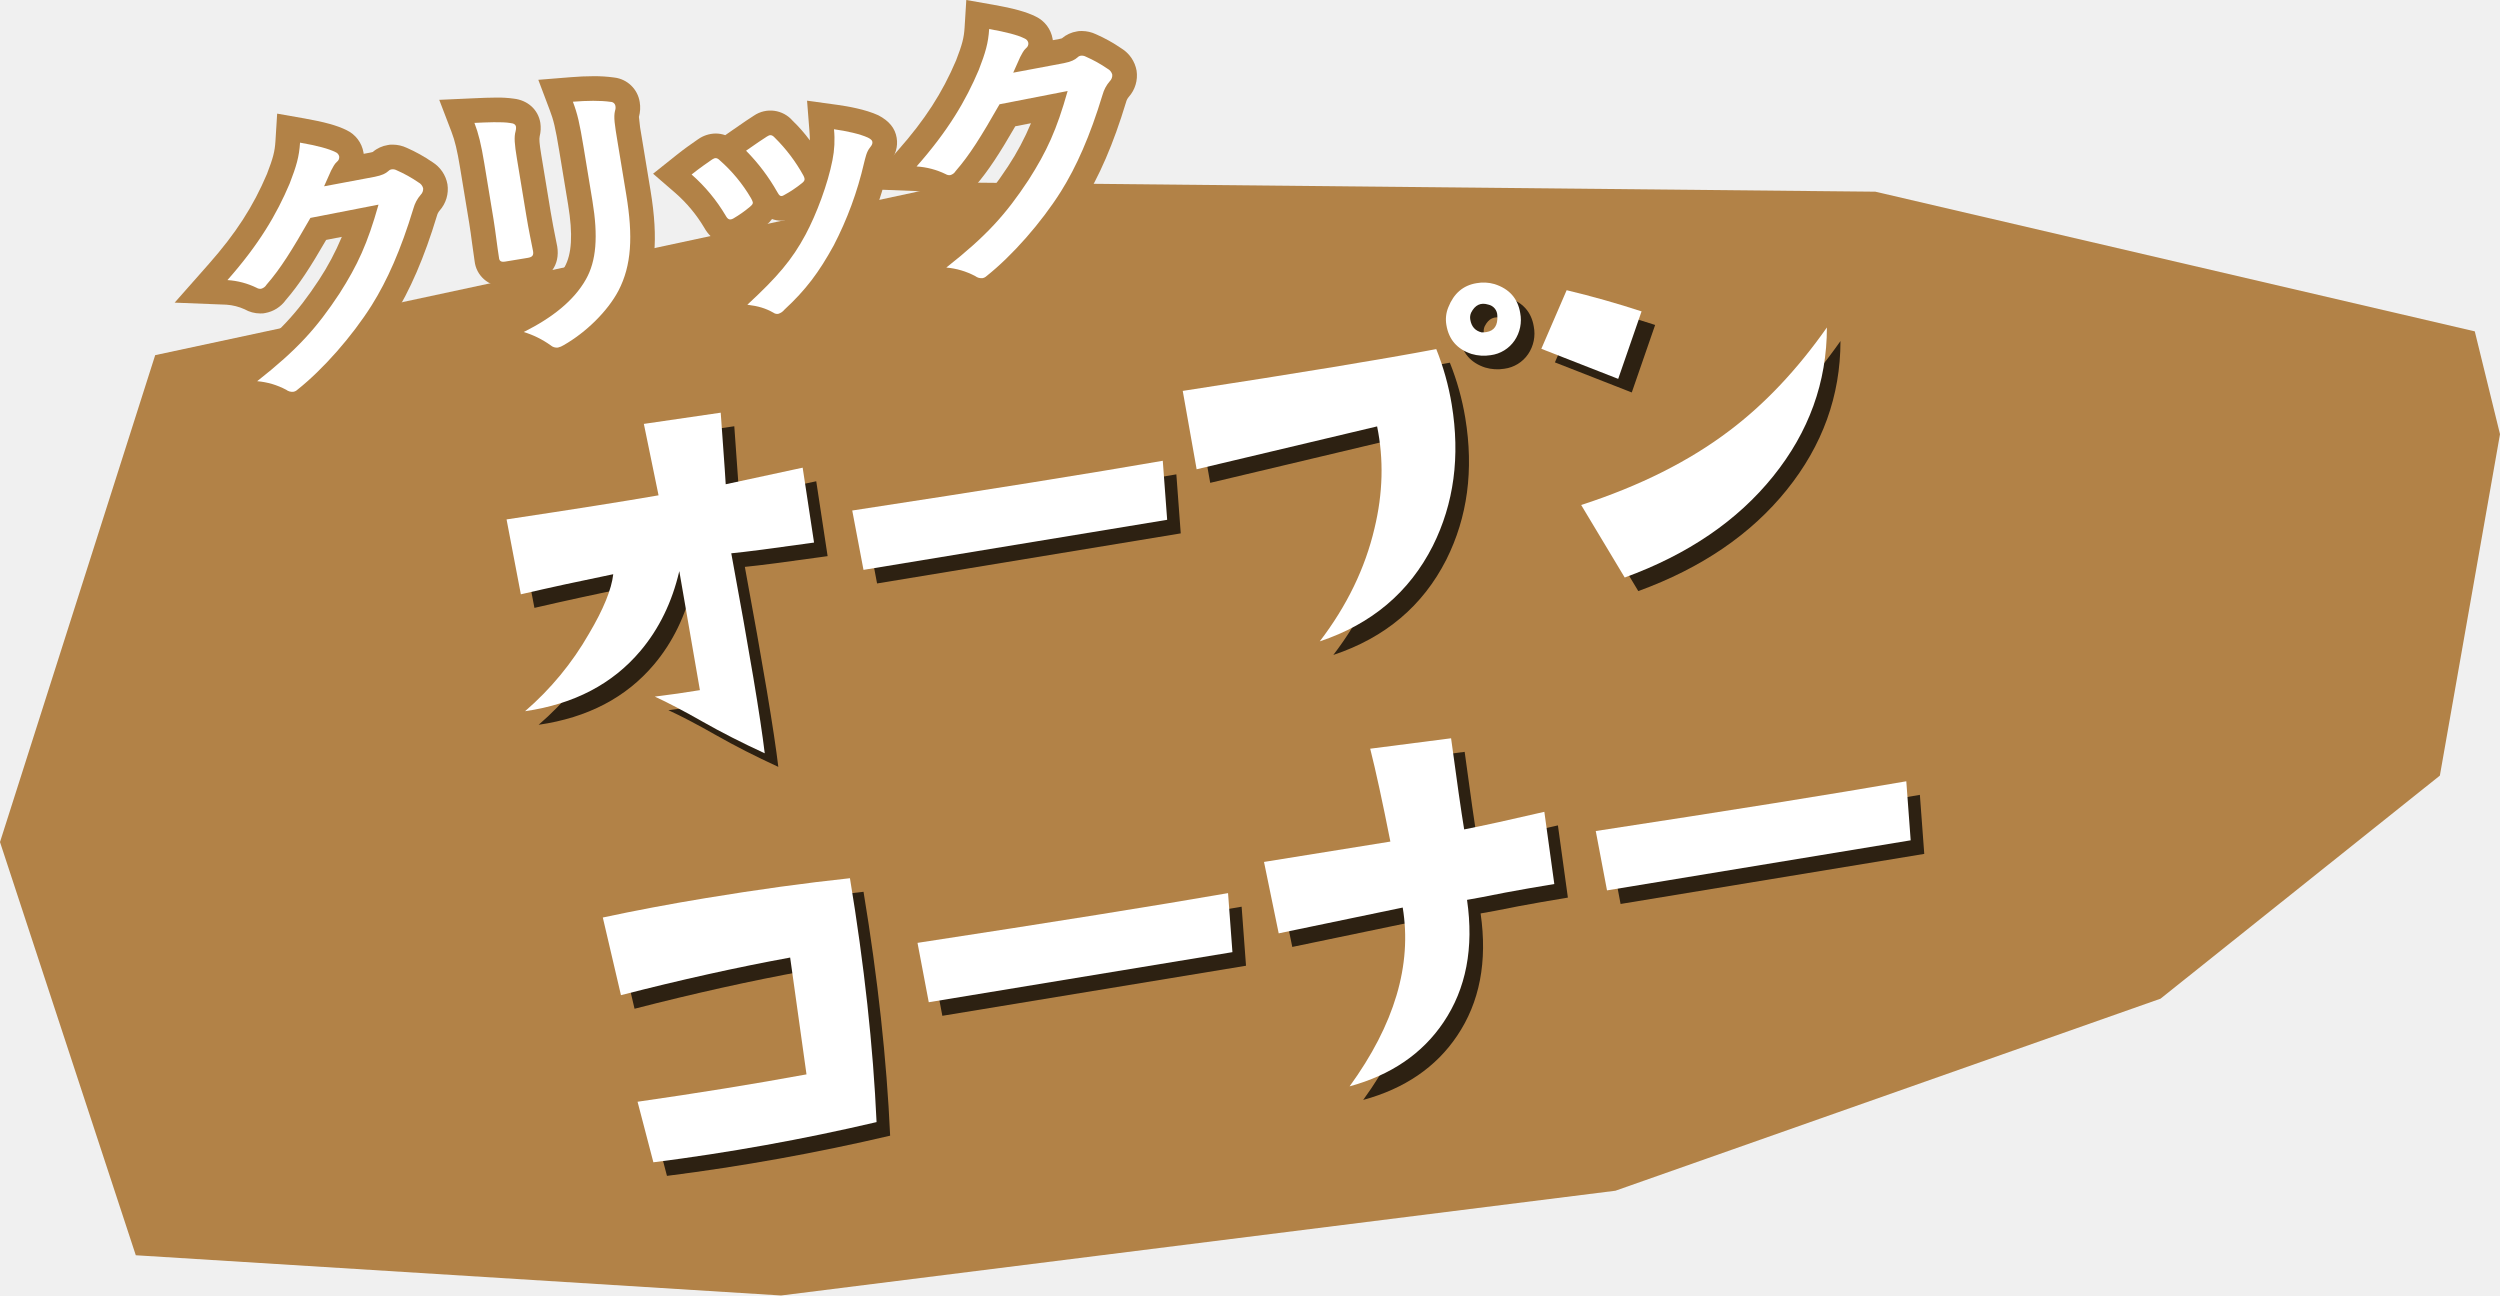
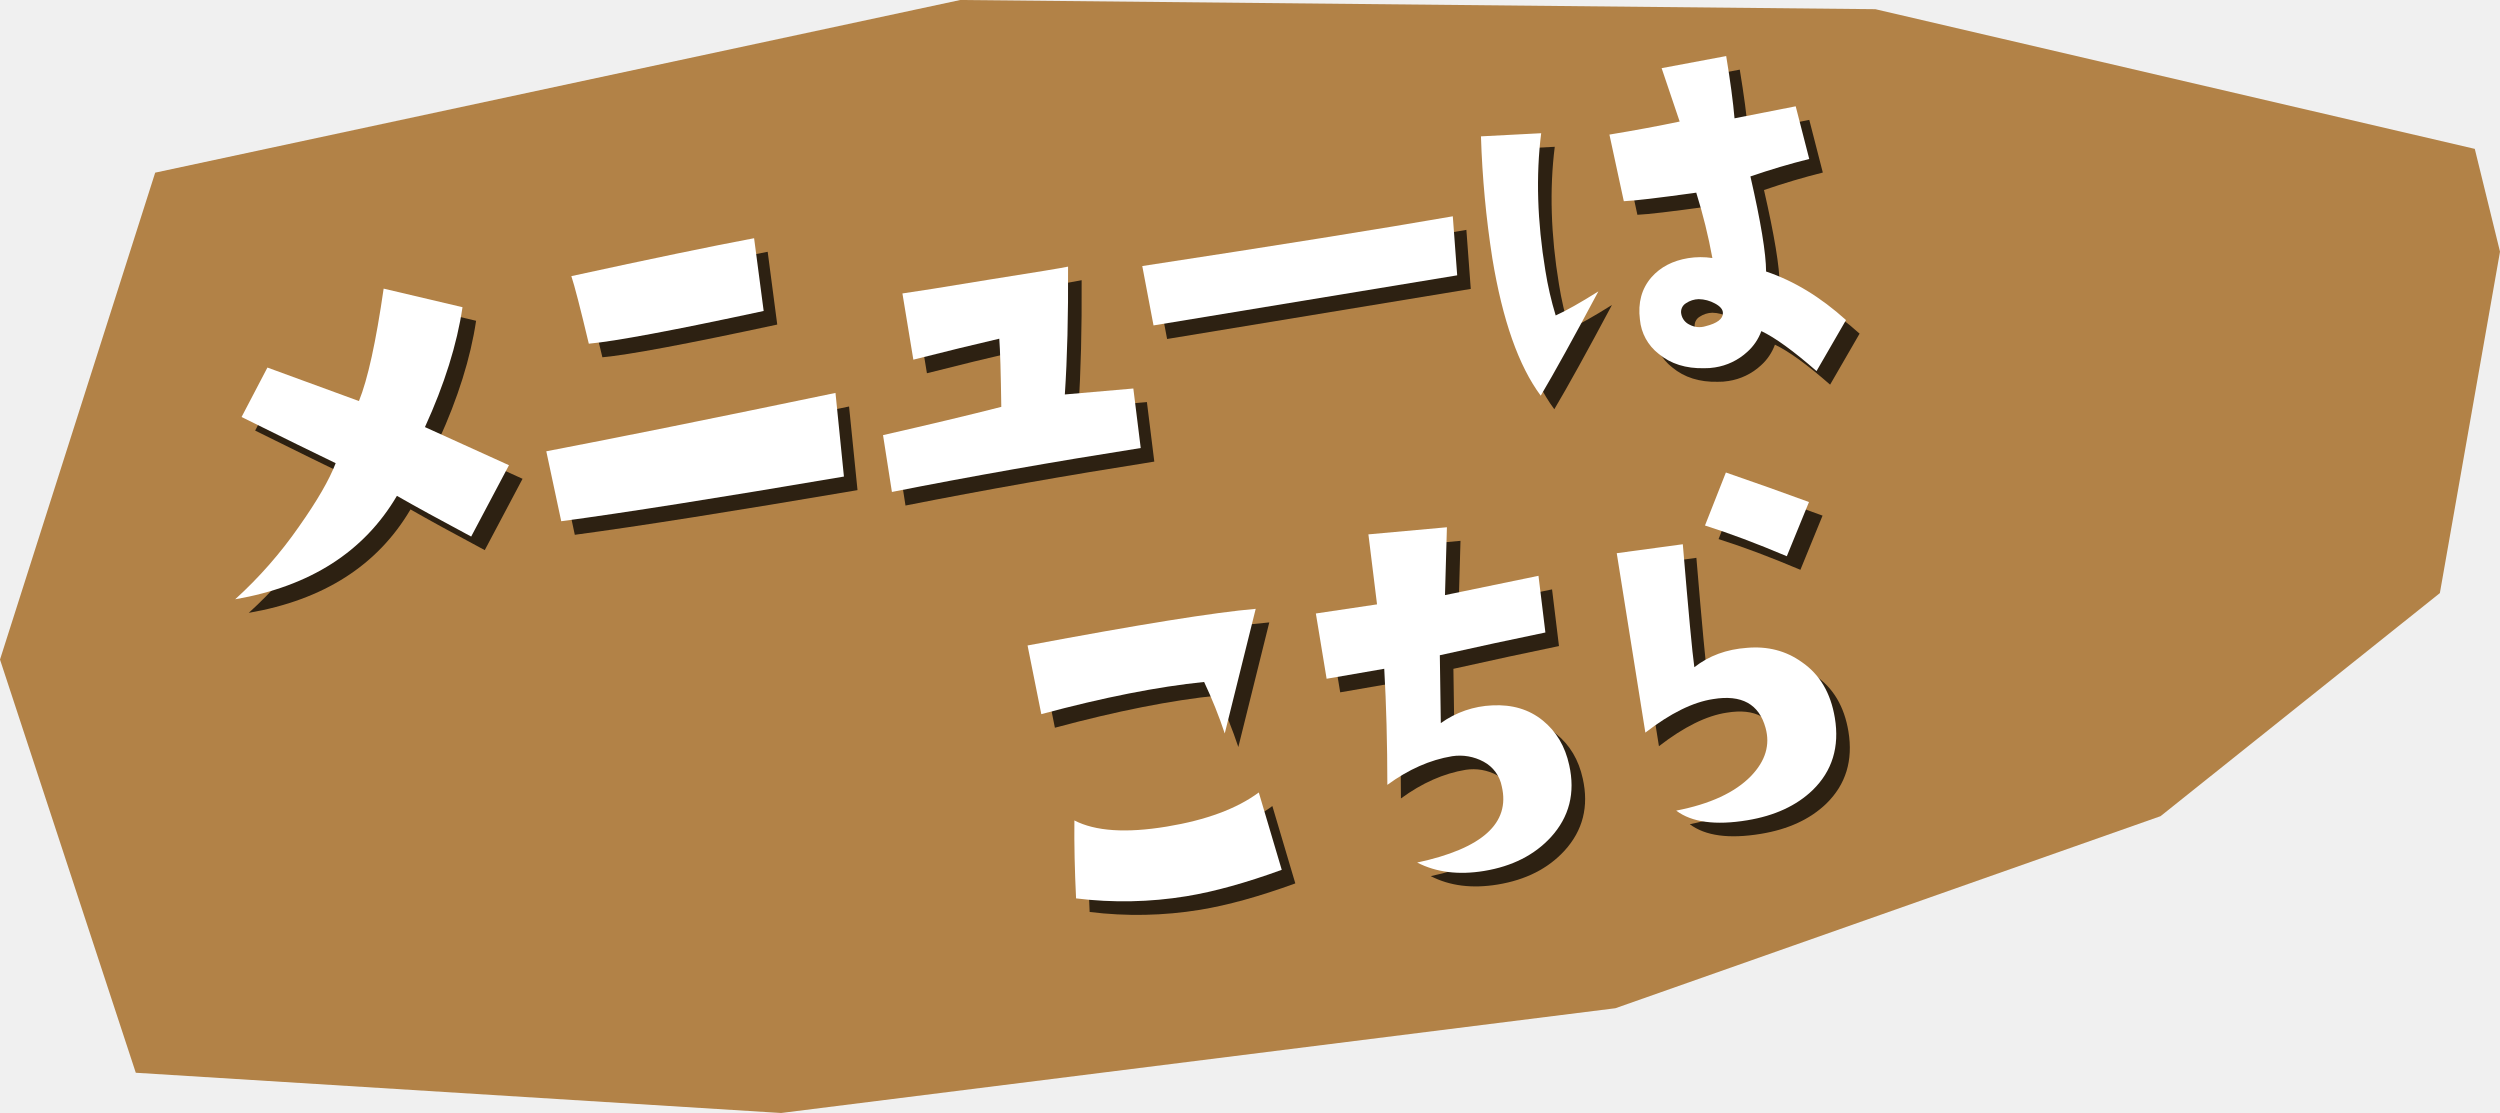
- <svg xmlns="http://www.w3.org/2000/svg" width="1288.73" height="667.814" viewBox="0 0 1288.73 667.814">
+ <svg xmlns="http://www.w3.org/2000/svg" width="1288.73" height="573.738" viewBox="0 0 1288.73 573.738">
  <defs>
    <clipPath id="a">
-       <rect width="1288.73" height="667.814" fill="none" />
-     </clipPath>
-     <clipPath id="c">
-       <rect width="723.815" height="453.496" transform="translate(268.126 152.66)" fill="none" />
+       <rect width="830.373" height="435.73" transform="translate(128.235 887.9)" fill="none" />
    </clipPath>
  </defs>
-   <g clip-path="url(#a)">
-     <path d="M80,183.076l-80,251,70,213,332.639,20.738,430.091-54,281-99,144-115,31-176-13-53-309-72L495,94.076Z" fill="#b28247" />
-     <g clip-path="url(#a)">
-       <path d="M193.2,91.134c3.766-.771,5.564-1.666,7-2.951a2.969,2.969,0,0,1,1.8-.9,4.275,4.275,0,0,1,2.476.492,68,68,0,0,1,11.208,6.235,4.787,4.787,0,0,1,2.448,3.04,4.264,4.264,0,0,1-1.244,3.349,17.773,17.773,0,0,0-3.777,7.061c-6.5,21.432-13.493,37.108-21.431,49.8-10.205,16.205-25.217,33.2-38.325,43.6a4,4,0,0,1-2.212,1.114,5.213,5.213,0,0,1-3.617-1.051,38.86,38.86,0,0,0-14.952-4.422c20.671-16.283,30.671-27.365,42.407-45.169,9.4-14.726,14.47-25.743,20.139-45.841l-35.1,6.836c-9.523,16.693-15.441,26.2-22.619,34.423a4.592,4.592,0,0,1-2.8,2.107,3.539,3.539,0,0,1-2.33-.513,40.048,40.048,0,0,0-15.025-3.961c16.4-18.574,25.387-33.978,32.068-49.753,3.464-8.955,4.906-13.835,5.356-21.1,8.788,1.545,14.735,3.111,18.326,4.913a3.082,3.082,0,0,1,1.866,2.238,2.939,2.939,0,0,1-1.194,2.742c-1.315,1.114-2.069,2.887-3,4.536-1.2,2.742-2.292,5.168-3.609,8.081Z" fill="#fff" />
-       <path d="M249.68,84.364c-1.659-10.056-3.008-15.523-5.112-21.014,6.242-.281,14.111-.68,18.578.08,1.822.148,2.694.9,2.863,1.924a6.222,6.222,0,0,1-.222,2.282c-.856,2.986-.547,6.677.68,14.11l4.854,29.443c1.249,7.579,2.479,13.216,3.466,18.292.36,2.186-.395,3.059-2.727,3.444l-11.66,1.922c-2.041.337-3.035-.247-3.178-2.021-.84-5.1-1.8-13.627-2.832-19.894ZM322.824,100.3c3.557,21.571,2.73,36.529-3.971,49.462-5.58,10.651-16.794,21.633-28.292,28.17a9.312,9.312,0,0,1-2.94,1.233,4.792,4.792,0,0,1-3.787-1.172,47.973,47.973,0,0,0-13.855-6.847c14.8-7.382,25.915-16.252,32.055-27.145,5.335-9.413,6.4-22.014,3.349-40.525L300.84,75.929c-2.067-12.534-3.127-17.151-5.521-23.493,7.092-.572,14.257-.7,19.477.082a2.48,2.48,0,0,1,2.448,2.141,4.679,4.679,0,0,1-.2,2.428c-.807,3.278-.182,7.068,1.307,16.1Z" fill="#fff" />
-       <path d="M367.069,82.226c1.483-.993,2.528-1.016,3.958.4a79.119,79.119,0,0,1,16.092,19.5,9.982,9.982,0,0,1,.943,2.091c.145.875-.366,1.408-1.413,2.329a61.121,61.121,0,0,1-8.583,6.056c-1.92,1.066-2.914.48-3.979-1.439a87.3,87.3,0,0,0-17.571-21.207c4.5-3.587,7.733-5.766,10.553-7.728m28.289-11.852c1.482-.994,2.527-1.016,3.981.541a85.319,85.319,0,0,1,14.732,19.429c1.09,2.066.919,2.845-.809,4.177a61.093,61.093,0,0,1-9.311,6.176c-1.508.847-2.211.215-3.276-1.706a100.532,100.532,0,0,0-16.088-21.3c5.373-3.731,8.461-5.887,10.771-7.316m52.042.551c1.31.682,2.159,1.291,2.3,2.165s-.173,1.676-1.171,2.889c-1.873,2.255-2.413,5.339-3.147,8.155a180.113,180.113,0,0,1-15.615,42.4c-7.6,13.831-14.344,22.877-25.388,33.081a6.4,6.4,0,0,1-3.232,2.18,3.38,3.38,0,0,1-2.5-.635c-4.125-2.315-7.741-3.366-13.4-4.079,15.59-14.4,23.111-23.273,29.98-36.085,5.726-10.674,11.533-26.305,13.885-38.37a53.2,53.2,0,0,0,.8-16c6.435.885,13.426,2.428,17.479,4.3" fill="#fff" />
-       <path d="M548.439,32.556c3.766-.771,5.564-1.666,7-2.95a2.963,2.963,0,0,1,1.8-.9,4.277,4.277,0,0,1,2.475.491,68.045,68.045,0,0,1,11.209,6.236,4.785,4.785,0,0,1,2.448,3.039,4.266,4.266,0,0,1-1.244,3.35,17.77,17.77,0,0,0-3.777,7.06c-6.5,21.433-13.493,37.108-21.432,49.8-10.2,16.2-25.216,33.2-38.324,43.6a4,4,0,0,1-2.213,1.114,5.211,5.211,0,0,1-3.616-1.051,38.878,38.878,0,0,0-14.952-4.422c20.67-16.283,30.671-27.364,42.406-45.169,9.4-14.725,14.471-25.742,20.14-45.841l-35.1,6.837c-9.523,16.693-15.441,26.2-22.62,34.422a4.592,4.592,0,0,1-2.8,2.108,3.55,3.55,0,0,1-2.331-.514,40.037,40.037,0,0,0-15.025-3.96c16.4-18.575,25.388-33.979,32.069-49.754,3.464-8.955,4.9-13.835,5.355-21.094,8.788,1.545,14.735,3.11,18.327,4.912a3.079,3.079,0,0,1,1.865,2.238,2.94,2.94,0,0,1-1.194,2.743c-1.314,1.114-2.069,2.886-2.995,4.535-1.2,2.743-2.291,5.169-3.608,8.081Z" fill="#fff" />
-       <path d="M142.874,58.576l13.985,2.459c10.353,1.82,17.083,3.692,21.82,6.069a15.638,15.638,0,0,1,8.7,11.517q.056.338.1.675l3.38-.635a13.018,13.018,0,0,0,1.288-.311,15.592,15.592,0,0,1,7.8-3.586l1.022-.168,1.5-.037a17.3,17.3,0,0,1,7.262,1.665,79.656,79.656,0,0,1,13.089,7.291,16.968,16.968,0,0,1,7.841,11.478,16.637,16.637,0,0,1-4.044,13.566,6.47,6.47,0,0,0-1.376,2.656c-6.547,21.6-13.8,38.393-22.8,52.775-10.9,17.316-26.543,35.115-40.9,46.575a16.631,16.631,0,0,1-8.332,3.928l-1.024.169-1.6.046a18.169,18.169,0,0,1-9.739-3,26.975,26.975,0,0,0-9.677-2.6l-30.738-3.441,24.3-19.14c18.9-14.889,28.169-24.745,39.664-42.184A134.94,134.94,0,0,0,176.21,122.1l-8.083,1.574c-8.022,13.871-13.845,22.95-20.851,31.046a16.68,16.68,0,0,1-10.621,6.658l-1.024.169-1.5.038a16.363,16.363,0,0,1-8.082-2.174,27.267,27.267,0,0,0-9.314-2.347l-26.7-1.053,17.682-20.027c13.856-15.694,22.8-29.541,29.9-46.3,3.155-8.174,4.043-11.569,4.375-16.931Z" fill="#b28247" />
-       <path d="M305.943,39.277a73.407,73.407,0,0,1,10.743.692A15.036,15.036,0,0,1,329.766,52.6a17.5,17.5,0,0,1-.407,7.649,102.952,102.952,0,0,0,1.514,10.872l4.472,27.118c4.146,25.14,2.583,42.3-5.225,57.365-6.655,12.7-19.4,25.468-33.288,33.364a21.175,21.175,0,0,1-7.165,2.725l-1.017.166-1.7.057a17.62,17.62,0,0,1-10.509-3.607,35.379,35.379,0,0,0-10.348-5.08l-29.639-9.54,27.864-13.9c13.155-6.56,22.125-13.969,26.663-22.02,3.807-6.718,4.4-16.951,1.883-32.23l-4.543-27.547c-2.062-12.505-2.981-16.066-4.872-21.076l-5.955-15.776L294.3,39.787C298.256,39.467,302.235,39.277,305.943,39.277ZM255.906,50.3a58.728,58.728,0,0,1,8.9.542c7.248.829,12.6,5.654,13.727,12.439a18.015,18.015,0,0,1-.341,7.051c-.273,1.327-.187,3.364.8,9.347l4.854,29.446c.9,5.44,1.784,9.847,2.573,13.766l.829,4.168c1.561,9.446-3.859,16.859-13.117,18.387l-12.688,2.092-2.032.091a14.63,14.63,0,0,1-14.765-13.095c-.4-2.467-.822-5.633-1.265-8.957-.479-3.6-.982-7.389-1.508-10.577l-4.711-28.571c-1.486-9.008-2.648-13.859-4.441-18.538l-6.294-16.427L244,50.672C248.341,50.476,252.306,50.3,255.906,50.3Z" fill="#b28247" />
-       <path d="M416.032,51.9l15.618,2.148c5.049.694,14.5,2.314,21.081,5.36,5.678,2.94,8.694,6.762,9.494,11.618.754,4.582-.556,8.96-3.893,13.015a9.24,9.24,0,0,1-.316,1.9l-.35,1.391a193.012,193.012,0,0,1-16.7,45.18c-8.625,15.7-16.186,25.534-27.968,36.419a17.608,17.608,0,0,1-9.782,5.381l-1.024.169-1.519.039a16.026,16.026,0,0,1-8.591-2.5c-2.106-1.142-4.032-1.8-8.413-2.355l-27.058-3.41,20.035-18.5c14.941-13.8,21.344-21.452,27.406-32.759q.363-.676.724-1.378a14.25,14.25,0,0,1-1.964.136,13.946,13.946,0,0,1-4.841-.848,20.091,20.091,0,0,1-2.936,3.165,74.254,74.254,0,0,1-10.482,7.437,16.375,16.375,0,0,1-8.131,2.308c-3.253,0-9.323-1.1-13.427-8.5a73.976,73.976,0,0,0-14.771-17.762l-11.569-9.995L348.6,80.031c4.262-3.4,7.463-5.621,10.236-7.542l.98-.68a16.069,16.069,0,0,1,9.1-2.983,14.715,14.715,0,0,1,4.945.858l4.429-3.076c5.067-3.519,8.093-5.608,10.386-7.027a15.114,15.114,0,0,1,19.932,2.672,80.144,80.144,0,0,1,8.875,10.123c0-1.349-.071-2.869-.219-4.76Z" fill="#b28247" />
-       <path d="M498.118,0,512.1,2.457c10.354,1.82,17.084,3.692,21.82,6.068a15.641,15.641,0,0,1,8.7,11.532q.055.331.1.662l3.38-.635a13.008,13.008,0,0,0,1.289-.312,15.589,15.589,0,0,1,7.794-3.584l1.022-.168,1.5-.037a17.3,17.3,0,0,1,7.256,1.662,79.728,79.728,0,0,1,13.1,7.294,16.96,16.96,0,0,1,7.841,11.476,16.639,16.639,0,0,1-4.044,13.568,6.469,6.469,0,0,0-1.376,2.656c-6.546,21.6-13.8,38.391-22.8,52.775-10.9,17.315-26.541,35.113-40.9,46.574a16.63,16.63,0,0,1-8.336,3.929l-1.022.168-1.6.046a18.168,18.168,0,0,1-9.738-3,26.99,26.99,0,0,0-9.677-2.6l-30.737-3.441,24.3-19.139c18.9-14.892,28.171-24.748,39.663-42.184a134.953,134.953,0,0,0,11.832-22.247L523.372,65.1c-8.021,13.87-13.845,22.949-20.853,31.045A16.68,16.68,0,0,1,491.9,102.8l-1.024.169-1.495.037a16.374,16.374,0,0,1-8.079-2.171,27.251,27.251,0,0,0-9.32-2.35l-26.7-1.052L462.968,77.4c13.857-15.694,22.8-29.542,29.9-46.3,3.154-8.171,4.042-11.566,4.375-16.93Z" fill="#b28247" />
-       <path d="M193.2,91.134c3.766-.771,5.564-1.666,7-2.951a2.969,2.969,0,0,1,1.8-.9,4.275,4.275,0,0,1,2.476.492,68,68,0,0,1,11.208,6.235,4.787,4.787,0,0,1,2.448,3.04,4.264,4.264,0,0,1-1.244,3.349,17.773,17.773,0,0,0-3.777,7.061c-6.5,21.432-13.493,37.108-21.431,49.8-10.205,16.205-25.217,33.2-38.325,43.6a4,4,0,0,1-2.212,1.114,5.213,5.213,0,0,1-3.617-1.051,38.86,38.86,0,0,0-14.952-4.422c20.671-16.283,30.671-27.365,42.407-45.169,9.4-14.726,14.47-25.743,20.139-45.841l-35.1,6.836c-9.523,16.693-15.441,26.2-22.619,34.423a4.592,4.592,0,0,1-2.8,2.107,3.539,3.539,0,0,1-2.33-.513,40.048,40.048,0,0,0-15.025-3.961c16.4-18.574,25.387-33.978,32.068-49.753,3.464-8.955,4.906-13.835,5.356-21.1,8.788,1.545,14.735,3.111,18.326,4.913a3.082,3.082,0,0,1,1.866,2.238,2.939,2.939,0,0,1-1.194,2.742c-1.315,1.114-2.069,2.887-3,4.536-1.2,2.742-2.292,5.168-3.609,8.081Z" fill="#fff" />
-       <path d="M249.68,84.364c-1.659-10.056-3.008-15.523-5.112-21.014,6.242-.281,14.111-.68,18.578.08,1.822.148,2.694.9,2.863,1.924a6.222,6.222,0,0,1-.222,2.282c-.856,2.986-.547,6.677.68,14.11l4.854,29.443c1.249,7.579,2.479,13.216,3.466,18.292.36,2.186-.395,3.059-2.727,3.444l-11.66,1.922c-2.041.337-3.035-.247-3.178-2.021-.84-5.1-1.8-13.627-2.832-19.894ZM322.824,100.3c3.557,21.571,2.73,36.529-3.971,49.462-5.58,10.651-16.794,21.633-28.292,28.17a9.312,9.312,0,0,1-2.94,1.233,4.792,4.792,0,0,1-3.787-1.172,47.973,47.973,0,0,0-13.855-6.847c14.8-7.382,25.915-16.252,32.055-27.145,5.335-9.413,6.4-22.014,3.349-40.525L300.84,75.929c-2.067-12.534-3.127-17.151-5.521-23.493,7.092-.572,14.257-.7,19.477.082a2.48,2.48,0,0,1,2.448,2.141,4.679,4.679,0,0,1-.2,2.428c-.807,3.278-.182,7.068,1.307,16.1Z" fill="#fff" />
-       <path d="M367.069,82.226c1.483-.993,2.528-1.016,3.958.4a79.119,79.119,0,0,1,16.092,19.5,9.982,9.982,0,0,1,.943,2.091c.145.875-.366,1.408-1.413,2.329a61.121,61.121,0,0,1-8.583,6.056c-1.92,1.066-2.914.48-3.979-1.439a87.3,87.3,0,0,0-17.571-21.207c4.5-3.587,7.733-5.766,10.553-7.728m28.289-11.852c1.482-.994,2.527-1.016,3.981.541a85.319,85.319,0,0,1,14.732,19.429c1.09,2.066.919,2.845-.809,4.177a61.093,61.093,0,0,1-9.311,6.176c-1.508.847-2.211.215-3.276-1.706a100.532,100.532,0,0,0-16.088-21.3c5.373-3.731,8.461-5.887,10.771-7.316m52.042.551c1.31.682,2.159,1.291,2.3,2.165s-.173,1.676-1.171,2.889c-1.873,2.255-2.413,5.339-3.147,8.155a180.113,180.113,0,0,1-15.615,42.4c-7.6,13.831-14.344,22.877-25.388,33.081a6.4,6.4,0,0,1-3.232,2.18,3.38,3.38,0,0,1-2.5-.635c-4.125-2.315-7.741-3.366-13.4-4.079,15.59-14.4,23.111-23.273,29.98-36.085,5.726-10.674,11.533-26.305,13.885-38.37a53.2,53.2,0,0,0,.8-16c6.435.885,13.426,2.428,17.479,4.3" fill="#fff" />
-       <path d="M548.439,32.556c3.766-.771,5.564-1.666,7-2.95a2.963,2.963,0,0,1,1.8-.9,4.277,4.277,0,0,1,2.475.491,68.045,68.045,0,0,1,11.209,6.236,4.785,4.785,0,0,1,2.448,3.039,4.266,4.266,0,0,1-1.244,3.35,17.77,17.77,0,0,0-3.777,7.06c-6.5,21.433-13.493,37.108-21.432,49.8-10.2,16.2-25.216,33.2-38.324,43.6a4,4,0,0,1-2.213,1.114,5.211,5.211,0,0,1-3.616-1.051,38.878,38.878,0,0,0-14.952-4.422c20.67-16.283,30.671-27.364,42.406-45.169,9.4-14.725,14.471-25.742,20.14-45.841l-35.1,6.837c-9.523,16.693-15.441,26.2-22.62,34.422a4.592,4.592,0,0,1-2.8,2.108,3.55,3.55,0,0,1-2.331-.514,40.037,40.037,0,0,0-15.025-3.96c16.4-18.575,25.388-33.979,32.069-49.754,3.464-8.955,4.9-13.835,5.355-21.094,8.788,1.545,14.735,3.11,18.327,4.912a3.079,3.079,0,0,1,1.865,2.238,2.94,2.94,0,0,1-1.194,2.743c-1.314,1.114-2.069,2.886-2.995,4.535-1.2,2.743-2.291,5.169-3.608,8.081Z" fill="#fff" />
-       <g opacity="0.75" style="mix-blend-mode:multiply;isolation:isolate">
-         <g clip-path="url(#c)">
-           <path d="M420.767,248.082l5.865,38.605q-31.822,4.5-42.669,5.534,14.05,76.08,17.251,103.1-17.622-8.111-32.128-16.366t-24.536-12.86q11.784-1.438,23.244-3.331L357.174,301.4q-5.57,23.964-20.018,41.121-21.579,25.6-59.492,31.1a153.169,153.169,0,0,0,32.978-40Q321.806,314.745,323.126,303q-25.2,5.158-47.632,10.359l-7.369-38.607q52.3-7.873,78.351-12.419L338.9,225.515l39.622-5.783,2.1,29.458q.434,5.692.475,7.437Z" />
-           <path d="M606.4,244.522l2.263,30.433L452.123,300.767l-5.8-30.6Q550.639,254.221,606.4,244.522" />
-           <path d="M747.386,186.961a136.455,136.455,0,0,1,7.955,28.493q6.633,40.231-9.754,72.989-18.141,35.807-58.263,49.181,21.011-27.508,28.214-58.252,6.546-27.125,1.35-52.567l-93.033,22.1-7.162-40.4q90.135-13.86,130.693-21.551m28.068,3.136a22.245,22.245,0,0,1-9.871-.627q-11.124-3.672-12.975-14.891a16.435,16.435,0,0,1,.991-9.181q4.243-10.713,14.485-12.407a20.207,20.207,0,0,1,9.343.464q11.366,3.638,13.219,14.852a18.9,18.9,0,0,1-2.909,14.254,17.627,17.627,0,0,1-12.283,7.536m3.407-20.349a5.854,5.854,0,0,0-4.7-5.736q-5.808-1.8-8.824,4.211a6.077,6.077,0,0,0-.412,3.573q.884,5.365,5.838,6.552a12.553,12.553,0,0,0,2.479-.159q6.092-1,5.621-8.441" />
-           <path d="M853.214,167.506l-12.046,34.8L801.543,186.8l13.053-30.2q19.815,4.751,38.618,10.914m95.539,8.29q-.031,42.336-27.677,76.7t-76.55,52.2l-22.443-37.376q45.405-14.748,76.566-38.423,27.176-20.507,50.1-53.094" />
-           <path d="M445.143,459.71q11.058,67.058,13.718,125.723a1124.116,1124.116,0,0,1-115.05,20.723l-8.153-31.215q46.731-6.7,87.088-14.11l-8.428-60.223Q373.228,508.135,327.1,520l-9.357-40.033q25.4-5.441,53.2-10.025,39.741-6.554,74.2-10.231" />
-           <path d="M640.047,467.394l2.263,30.433L485.77,523.639l-5.8-30.6q104.314-15.945,160.074-25.644" />
-           <path d="M803.095,425.48l5.137,37.223q-14.391,2.373-25.32,4.425-14.309,2.867-19.67,3.745,5.38,37.188-12.134,63.114-16.293,24.228-48.4,33.026,34.7-47.8,27.38-92.175l-63.928,13.3-7.576-36.82,65.144-10.491q-6.082-30.8-10.4-47.877l41.693-5.373q4.45,33.078,6.744,46.977,15.522-3.059,41.334-9.07" />
-           <path d="M989.678,409.742l2.263,30.433L835.4,465.987l-5.8-30.6q104.314-15.945,160.074-25.644" />
-         </g>
+   <g transform="translate(-2718 -7882.002)">
+     <path d="M1275.73,928.74l-309-72L495,852,80,941,0,1192l70,213,332.639,20.738,430.091-54,281-99,144-115,31-176Z" transform="translate(2718 7030)" fill="#b28247" />
+     <g transform="translate(2718 7030)" opacity="0.75" style="mix-blend-mode:multiply;isolation:isolate">
+       <g clip-path="url(#a)">
+         <path d="M269.371,1098.819l-19.482,36.775q-24.72-13.206-38.276-20.988-25.428,43.263-83.378,53.32a220.128,220.128,0,0,0,32.892-37.482q14.012-19.839,18.907-32.673-15.505-7.458-48.509-23.809l13.33-25.491,47.178,17.267q6.772-16.644,12.735-57.954l40.652,9.576q-4.275,28.763-19.364,61.8,12.459,5.711,43.315,19.656" />
+         <path d="M437.683,1061.547l4.355,43.113q-96.723,16.455-145.729,23.03l-7.7-36.051q56.571-10.833,149.072-30.092M395.732,981.8l4.932,37.508q-69.906,15.036-90.14,16.868-6.537-27.476-9-34.834,61.409-13.379,94.208-19.542" />
+         <path d="M591.226,1059.271l3.807,30.681q-67.377,10.611-128.258,22.651l-4.581-29.3q35.965-8.187,60.966-14.561-.364-26.487-1.038-35.145-18.816,4.359-44.3,10.812l-5.629-34.137q8.573-1.161,45.637-7.275,35.637-5.623,39.745-6.554.218,37.787-1.659,65.9Z" />
+         <path d="M755.906,970.5l2.264,30.434L601.63,1026.75l-5.8-30.6Q700.147,980.2,755.906,970.5" />
+         <path d="M830.943,1009.224q-19.324,36.249-29.71,53.74-17.068-22.978-24.945-70.776a510.27,510.27,0,0,1-5.864-62.9l31.042-1.613q-4.124,32.745,2.153,70.776a172.563,172.563,0,0,0,5.323,23.168q7.923-3.562,22-12.4m127.665,14.765-15.2,26.3q-17.85-15.589-28.444-20.607a26.55,26.55,0,0,1-7.25,10.714A31.731,31.731,0,0,1,891,1048.411a30.1,30.1,0,0,1-5.446.4q-14.219.341-23.509-7.4a25.147,25.147,0,0,1-9.68-17.689q-1.646-13,5.928-21.766,6.96-7.91,18.909-9.88a40.387,40.387,0,0,1,12.513-.059,284.551,284.551,0,0,0-8.311-33.7q-29.381,4.094-37.344,4.406l-7.416-34.344q19.5-3.216,36.21-6.721l-9.3-27.52,33.284-6.24q3.218,19.506,4.292,32.1l31.538-6.2,6.981,27.151q-14.919,3.717-30.323,9.008,8.025,34.993,8.082,49.011,21.479,7.227,41.193,25.015m-63.453-3.563q.042-2.76-4.074-4.963a18.068,18.068,0,0,0-8.386-2.249,12.207,12.207,0,0,0-6.545,2.08,5.25,5.25,0,0,0-2.447,5.664,7.545,7.545,0,0,0,4.276,5.431,10.737,10.737,0,0,0,8.267.766q8.9-2.219,8.909-6.729" />
+         <path d="M654.306,1172.848l-15.955,64.245a240.767,240.767,0,0,0-10.639-26.548q-35.719,3.634-83.925,16.594l-7.088-35.4q86-16.182,117.607-18.892m13.419,134.54q-27.643,10.071-49.1,13.607a200.048,200.048,0,0,1-56.92,1.121q-1.062-21.615-.865-40.182,16.153,8.359,47.611,3.169,30.476-5.027,47.441-17.591Z" />
+         <path d="M800.074,1155.825l3.565,29.217q-24.469,5.039-54.419,11.729l.508,34.981a49.068,49.068,0,0,1,26.545-9.136q15.4-.783,25.947,7.743t13.693,23.039q4.8,21.5-9.408,37.117-12.741,13.875-34.441,17.452-19.751,3.255-34.526-4.326,50.311-10.8,43.62-39.253a18.28,18.28,0,0,0-9.363-12.732,25.866,25.866,0,0,0-16.245-2.831q-17.071,2.816-33.381,14.772-.027-32.054-1.6-59.847-8.292,1.368-29.707,5.148l-5.549-33.648q12.477-1.8,31.535-4.7l-4.447-36.085,40.471-3.668-.995,34.978Z" />
+         <path d="M952.851,1229.063q3.7,22.438-11.4,37.2-12.536,12.09-33.748,15.583-24.629,4.062-36.636-4.976,26.213-5.078,38.627-17.893,11.106-11.6,7.436-24.769-5.049-18.453-26.992-14.836-15.646,2.334-34.969,17.289l-14.751-92.494,34.054-4.613q4.375,52.382,5.944,63.389,11.31-8.874,27.157-9.989,16.049-1.389,28.263,7.363,13.836,9.493,17.014,28.751M939.514,1117.8l-11.424,27.933q-23.424-9.909-42.184-15.837l10.773-27.324q23.1,7.968,42.835,15.228" />
      </g>
-       <path d="M413.767,241.082l5.865,38.605q-31.822,4.5-42.669,5.534,14.05,76.08,17.251,103.1-17.622-8.111-32.128-16.366t-24.536-12.86q11.784-1.438,23.244-3.331L350.174,294.4q-5.57,23.964-20.018,41.121-21.579,25.6-59.492,31.1a153.169,153.169,0,0,0,32.978-40Q314.806,307.745,316.126,296q-25.2,5.158-47.632,10.359l-7.369-38.607q52.3-7.873,78.351-12.419L331.9,218.515l39.622-5.783,2.1,29.458q.434,5.692.475,7.437Z" fill="#fff" />
-       <path d="M599.4,237.522l2.263,30.433L445.123,293.767l-5.8-30.6Q543.64,247.221,599.4,237.522" fill="#fff" />
-       <path d="M740.386,179.961a136.455,136.455,0,0,1,7.955,28.493q6.633,40.231-9.754,72.989-18.141,35.807-58.263,49.181,21.011-27.508,28.214-58.252,6.546-27.125,1.35-52.567l-93.033,22.1-7.162-40.4q90.135-13.86,130.693-21.551m28.068,3.136a22.245,22.245,0,0,1-9.871-.627q-11.124-3.672-12.975-14.891a16.435,16.435,0,0,1,.991-9.181q4.243-10.713,14.485-12.407a20.207,20.207,0,0,1,9.343.464q11.366,3.638,13.219,14.852a18.9,18.9,0,0,1-2.909,14.254,17.627,17.627,0,0,1-12.283,7.536m3.407-20.349a5.854,5.854,0,0,0-4.7-5.736q-5.808-1.8-8.824,4.211a6.077,6.077,0,0,0-.412,3.573q.884,5.365,5.838,6.552a12.553,12.553,0,0,0,2.479-.159q6.092-1,5.621-8.441" fill="#fff" />
-       <path d="M846.214,160.506l-12.046,34.8L794.543,179.8l13.053-30.2q19.815,4.751,38.618,10.914m95.539,8.29q-.031,42.336-27.677,76.7t-76.55,52.2l-22.443-37.376q45.405-14.748,76.566-38.423,27.176-20.507,50.1-53.094" fill="#fff" />
-       <path d="M438.143,452.71q11.058,67.058,13.718,125.723a1124.116,1124.116,0,0,1-115.05,20.723l-8.153-31.215q46.731-6.7,87.088-14.11l-8.428-60.223Q366.228,501.135,320.1,513l-9.357-40.033q25.4-5.441,53.2-10.025,39.741-6.554,74.2-10.231" fill="#fff" />
-       <path d="M633.047,460.394l2.263,30.433L478.77,516.639l-5.8-30.6q104.314-15.945,160.074-25.644" fill="#fff" />
-       <path d="M796.095,418.48l5.137,37.223q-14.391,2.373-25.32,4.425-14.309,2.867-19.67,3.745,5.38,37.188-12.134,63.114-16.293,24.228-48.4,33.026,34.7-47.8,27.38-92.175l-63.928,13.3-7.576-36.82,65.144-10.491q-6.082-30.8-10.4-47.877l41.693-5.373q4.45,33.078,6.744,46.977,15.522-3.059,41.334-9.07" fill="#fff" />
-       <path d="M982.678,402.742l2.263,30.433L828.4,458.987l-5.8-30.6q104.314-15.945,160.074-25.644" fill="#fff" />
    </g>
+     <path d="M262.371,1091.819l-19.482,36.775q-24.72-13.206-38.276-20.988-25.428,43.263-83.378,53.32a220.128,220.128,0,0,0,32.892-37.482q14.012-19.839,18.907-32.673-15.505-7.458-48.509-23.809l13.33-25.491,47.178,17.267q6.772-16.644,12.735-57.954l40.652,9.576q-4.275,28.763-19.364,61.8,12.459,5.711,43.315,19.656" transform="translate(2718 7030)" fill="#fff" />
+     <path d="M430.683,1054.547l4.355,43.113q-96.723,16.455-145.729,23.03l-7.7-36.051q56.571-10.833,149.072-30.092M388.732,974.8l4.932,37.508q-69.906,15.036-90.14,16.868-6.537-27.476-9-34.834,61.409-13.379,94.208-19.542" transform="translate(2718 7030)" fill="#fff" />
+     <path d="M584.226,1052.271l3.807,30.681q-67.377,10.611-128.258,22.651l-4.581-29.3q35.965-8.187,60.966-14.561-.364-26.487-1.038-35.145-18.816,4.359-44.3,10.812l-5.629-34.137q8.573-1.161,45.637-7.275,35.637-5.623,39.745-6.554.218,37.787-1.659,65.9Z" transform="translate(2718 7030)" fill="#fff" />
+     <path d="M748.906,963.5l2.264,30.434L594.63,1019.75l-5.8-30.6Q693.147,973.2,748.906,963.5" transform="translate(2718 7030)" fill="#fff" />
+     <path d="M823.943,1002.224q-19.324,36.249-29.71,53.74-17.068-22.978-24.945-70.776a510.27,510.27,0,0,1-5.864-62.9l31.042-1.613q-4.124,32.745,2.153,70.776a172.563,172.563,0,0,0,5.323,23.168q7.923-3.562,22-12.4m127.665,14.765-15.2,26.3q-17.85-15.589-28.444-20.607a26.55,26.55,0,0,1-7.25,10.714A31.731,31.731,0,0,1,884,1041.411a30.1,30.1,0,0,1-5.446.4q-14.219.341-23.509-7.4a25.147,25.147,0,0,1-9.68-17.689q-1.646-13,5.928-21.766,6.96-7.91,18.909-9.88a40.387,40.387,0,0,1,12.513-.059,284.551,284.551,0,0,0-8.311-33.7q-29.381,4.094-37.344,4.406l-7.416-34.344q19.5-3.216,36.21-6.721l-9.3-27.52,33.284-6.24q3.218,19.506,4.292,32.1l31.538-6.2,6.981,27.151q-14.919,3.717-30.323,9.008,8.025,34.993,8.082,49.011,21.479,7.227,41.193,25.015m-63.453-3.563q.042-2.76-4.074-4.963a18.068,18.068,0,0,0-8.386-2.249,12.207,12.207,0,0,0-6.545,2.08,5.25,5.25,0,0,0-2.447,5.664,7.545,7.545,0,0,0,4.276,5.431,10.737,10.737,0,0,0,8.267.766q8.9-2.219,8.909-6.729" transform="translate(2718 7030)" fill="#fff" />
+     <path d="M647.306,1165.848l-15.955,64.245a240.767,240.767,0,0,0-10.639-26.548q-35.719,3.634-83.925,16.594l-7.088-35.4q86-16.182,117.607-18.892m13.419,134.54q-27.643,10.071-49.1,13.607a200.048,200.048,0,0,1-56.92,1.121q-1.062-21.615-.865-40.182,16.153,8.359,47.611,3.169,30.476-5.027,47.441-17.591Z" transform="translate(2718 7030)" fill="#fff" />
+     <path d="M793.074,1148.825l3.565,29.217q-24.469,5.039-54.419,11.729l.508,34.981a49.068,49.068,0,0,1,26.545-9.136q15.4-.783,25.947,7.743t13.693,23.039q4.8,21.5-9.408,37.117-12.741,13.875-34.441,17.452-19.751,3.255-34.526-4.326,50.311-10.8,43.62-39.253a18.28,18.28,0,0,0-9.363-12.732,25.866,25.866,0,0,0-16.245-2.831q-17.071,2.816-33.381,14.772-.027-32.054-1.6-59.847-8.292,1.368-29.707,5.148l-5.549-33.648q12.477-1.8,31.535-4.7l-4.447-36.085,40.471-3.668-.995,34.978Z" transform="translate(2718 7030)" fill="#fff" />
+     <path d="M945.851,1222.063q3.7,22.438-11.4,37.2-12.536,12.09-33.748,15.583-24.629,4.062-36.636-4.976,26.213-5.078,38.627-17.893,11.106-11.6,7.436-24.769-5.049-18.453-26.992-14.836-15.646,2.334-34.969,17.289l-14.751-92.494,34.054-4.613q4.375,52.382,5.944,63.389,11.31-8.874,27.157-9.989,16.049-1.389,28.263,7.363,13.836,9.493,17.014,28.751M932.514,1110.8l-11.424,27.933q-23.424-9.909-42.184-15.837l10.773-27.324q23.1,7.968,42.835,15.228" transform="translate(2718 7030)" fill="#fff" />
  </g>
</svg>
